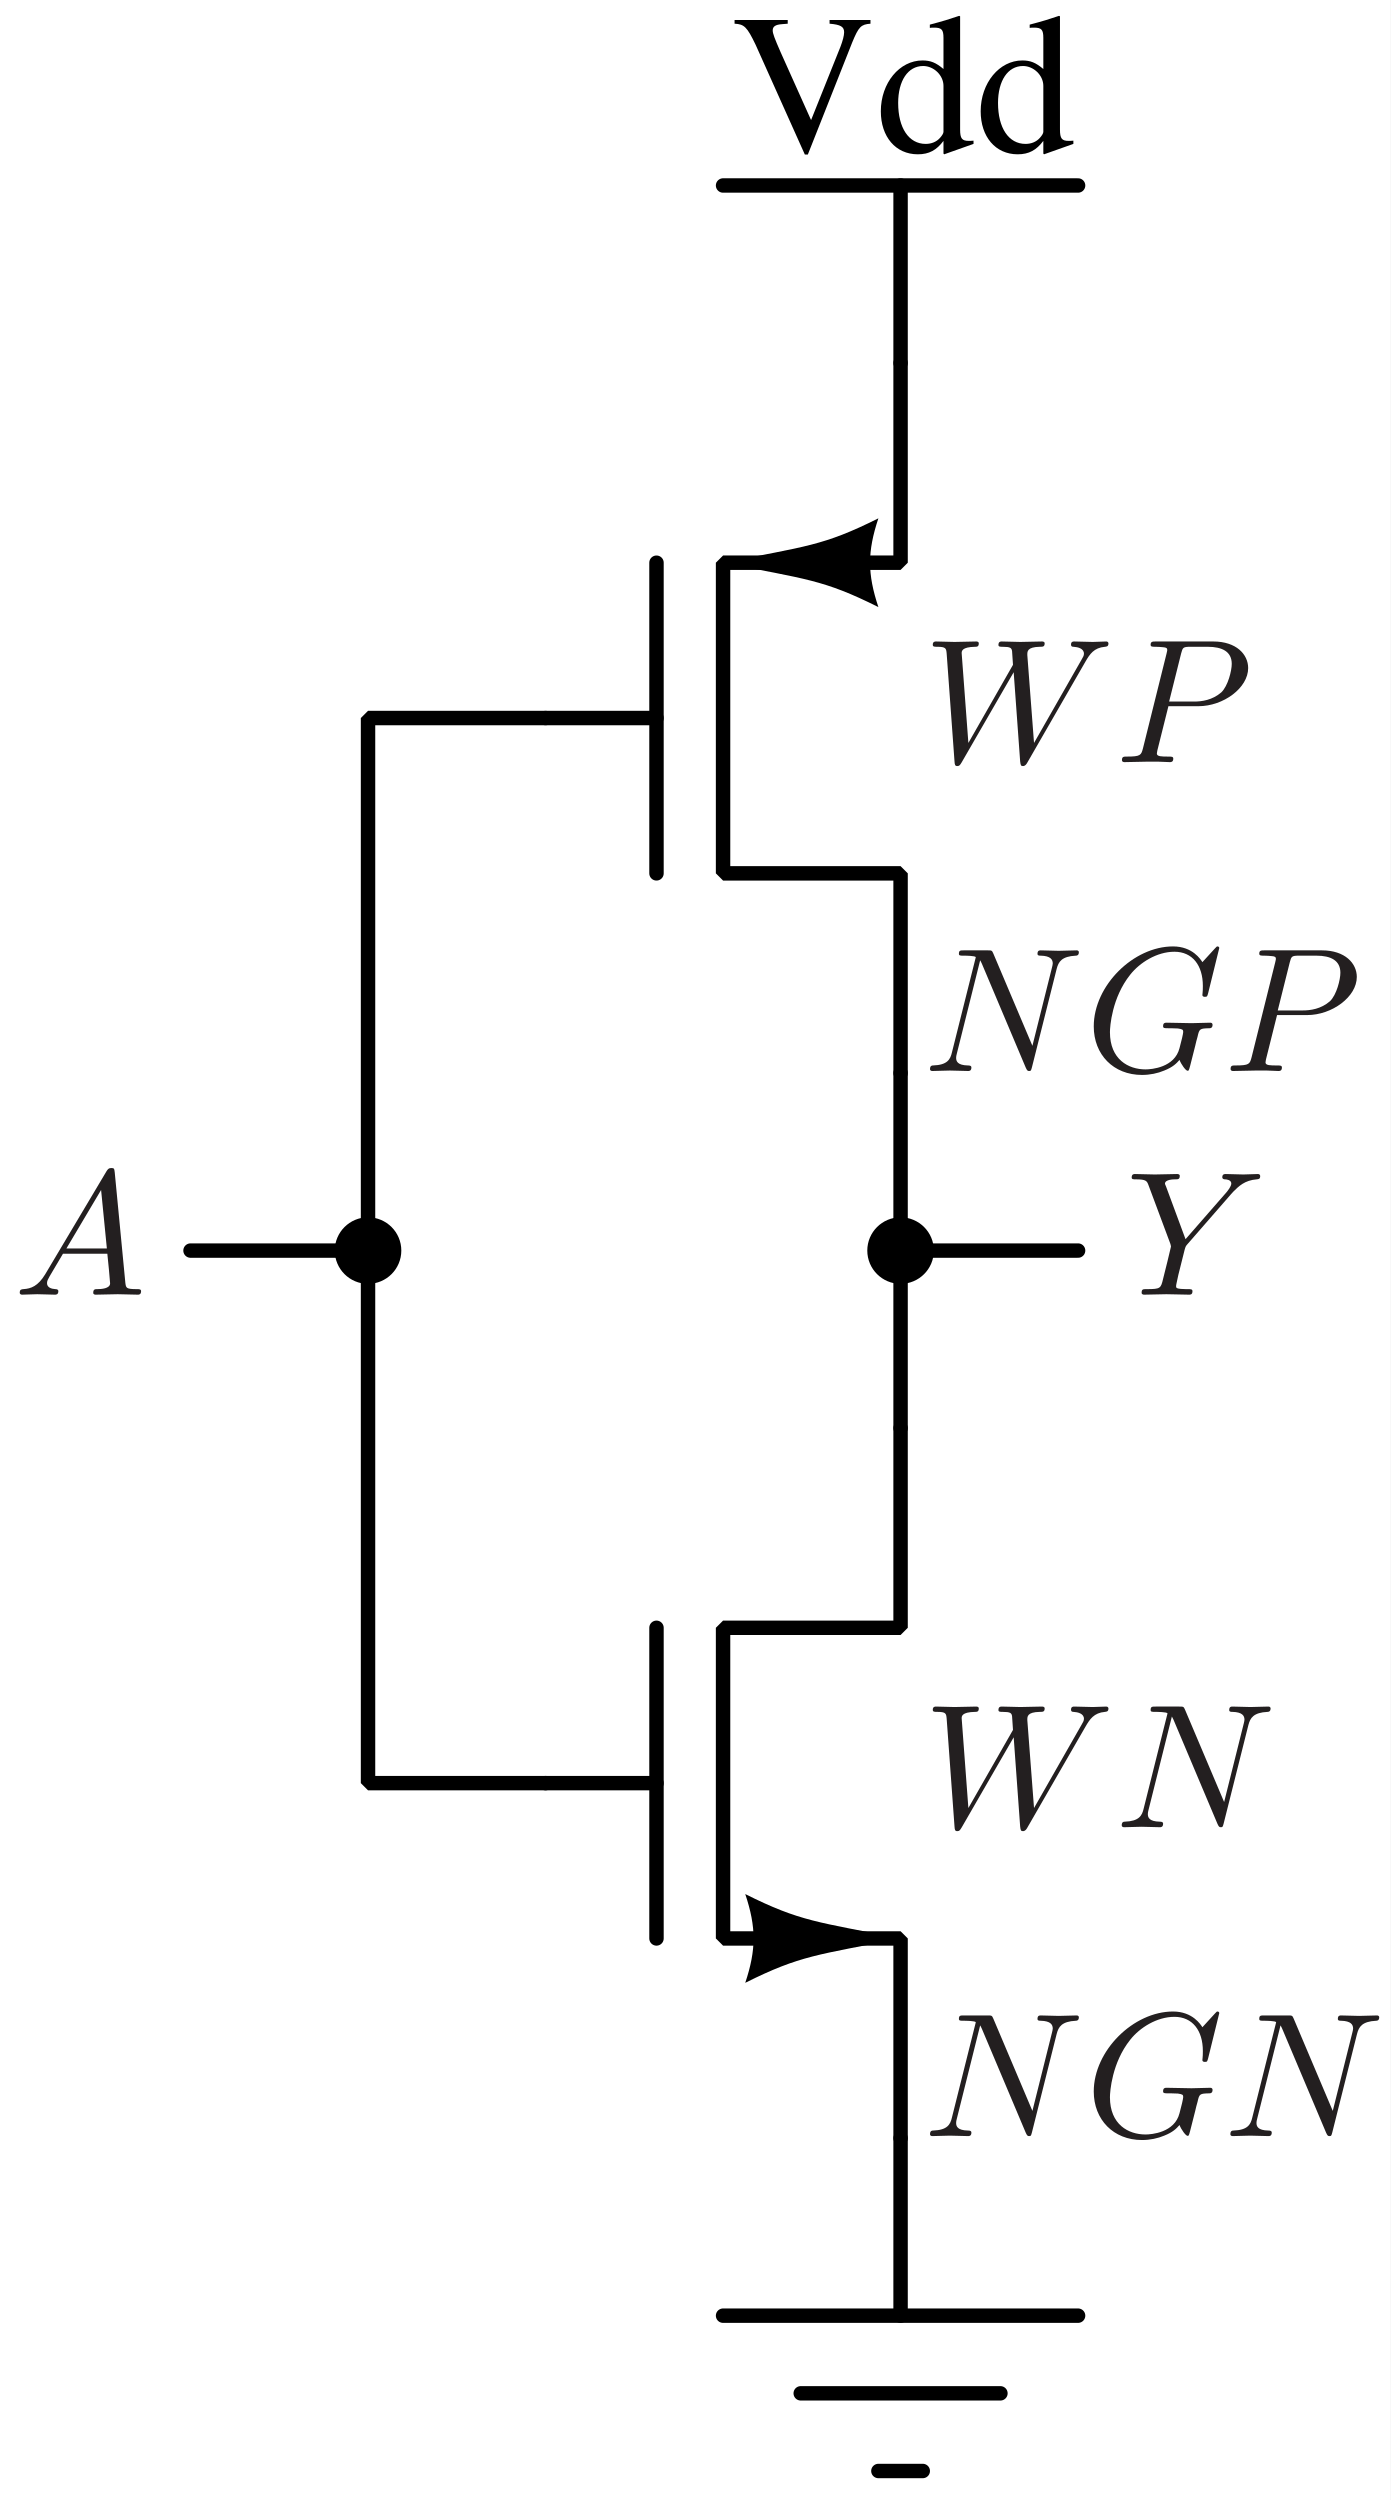
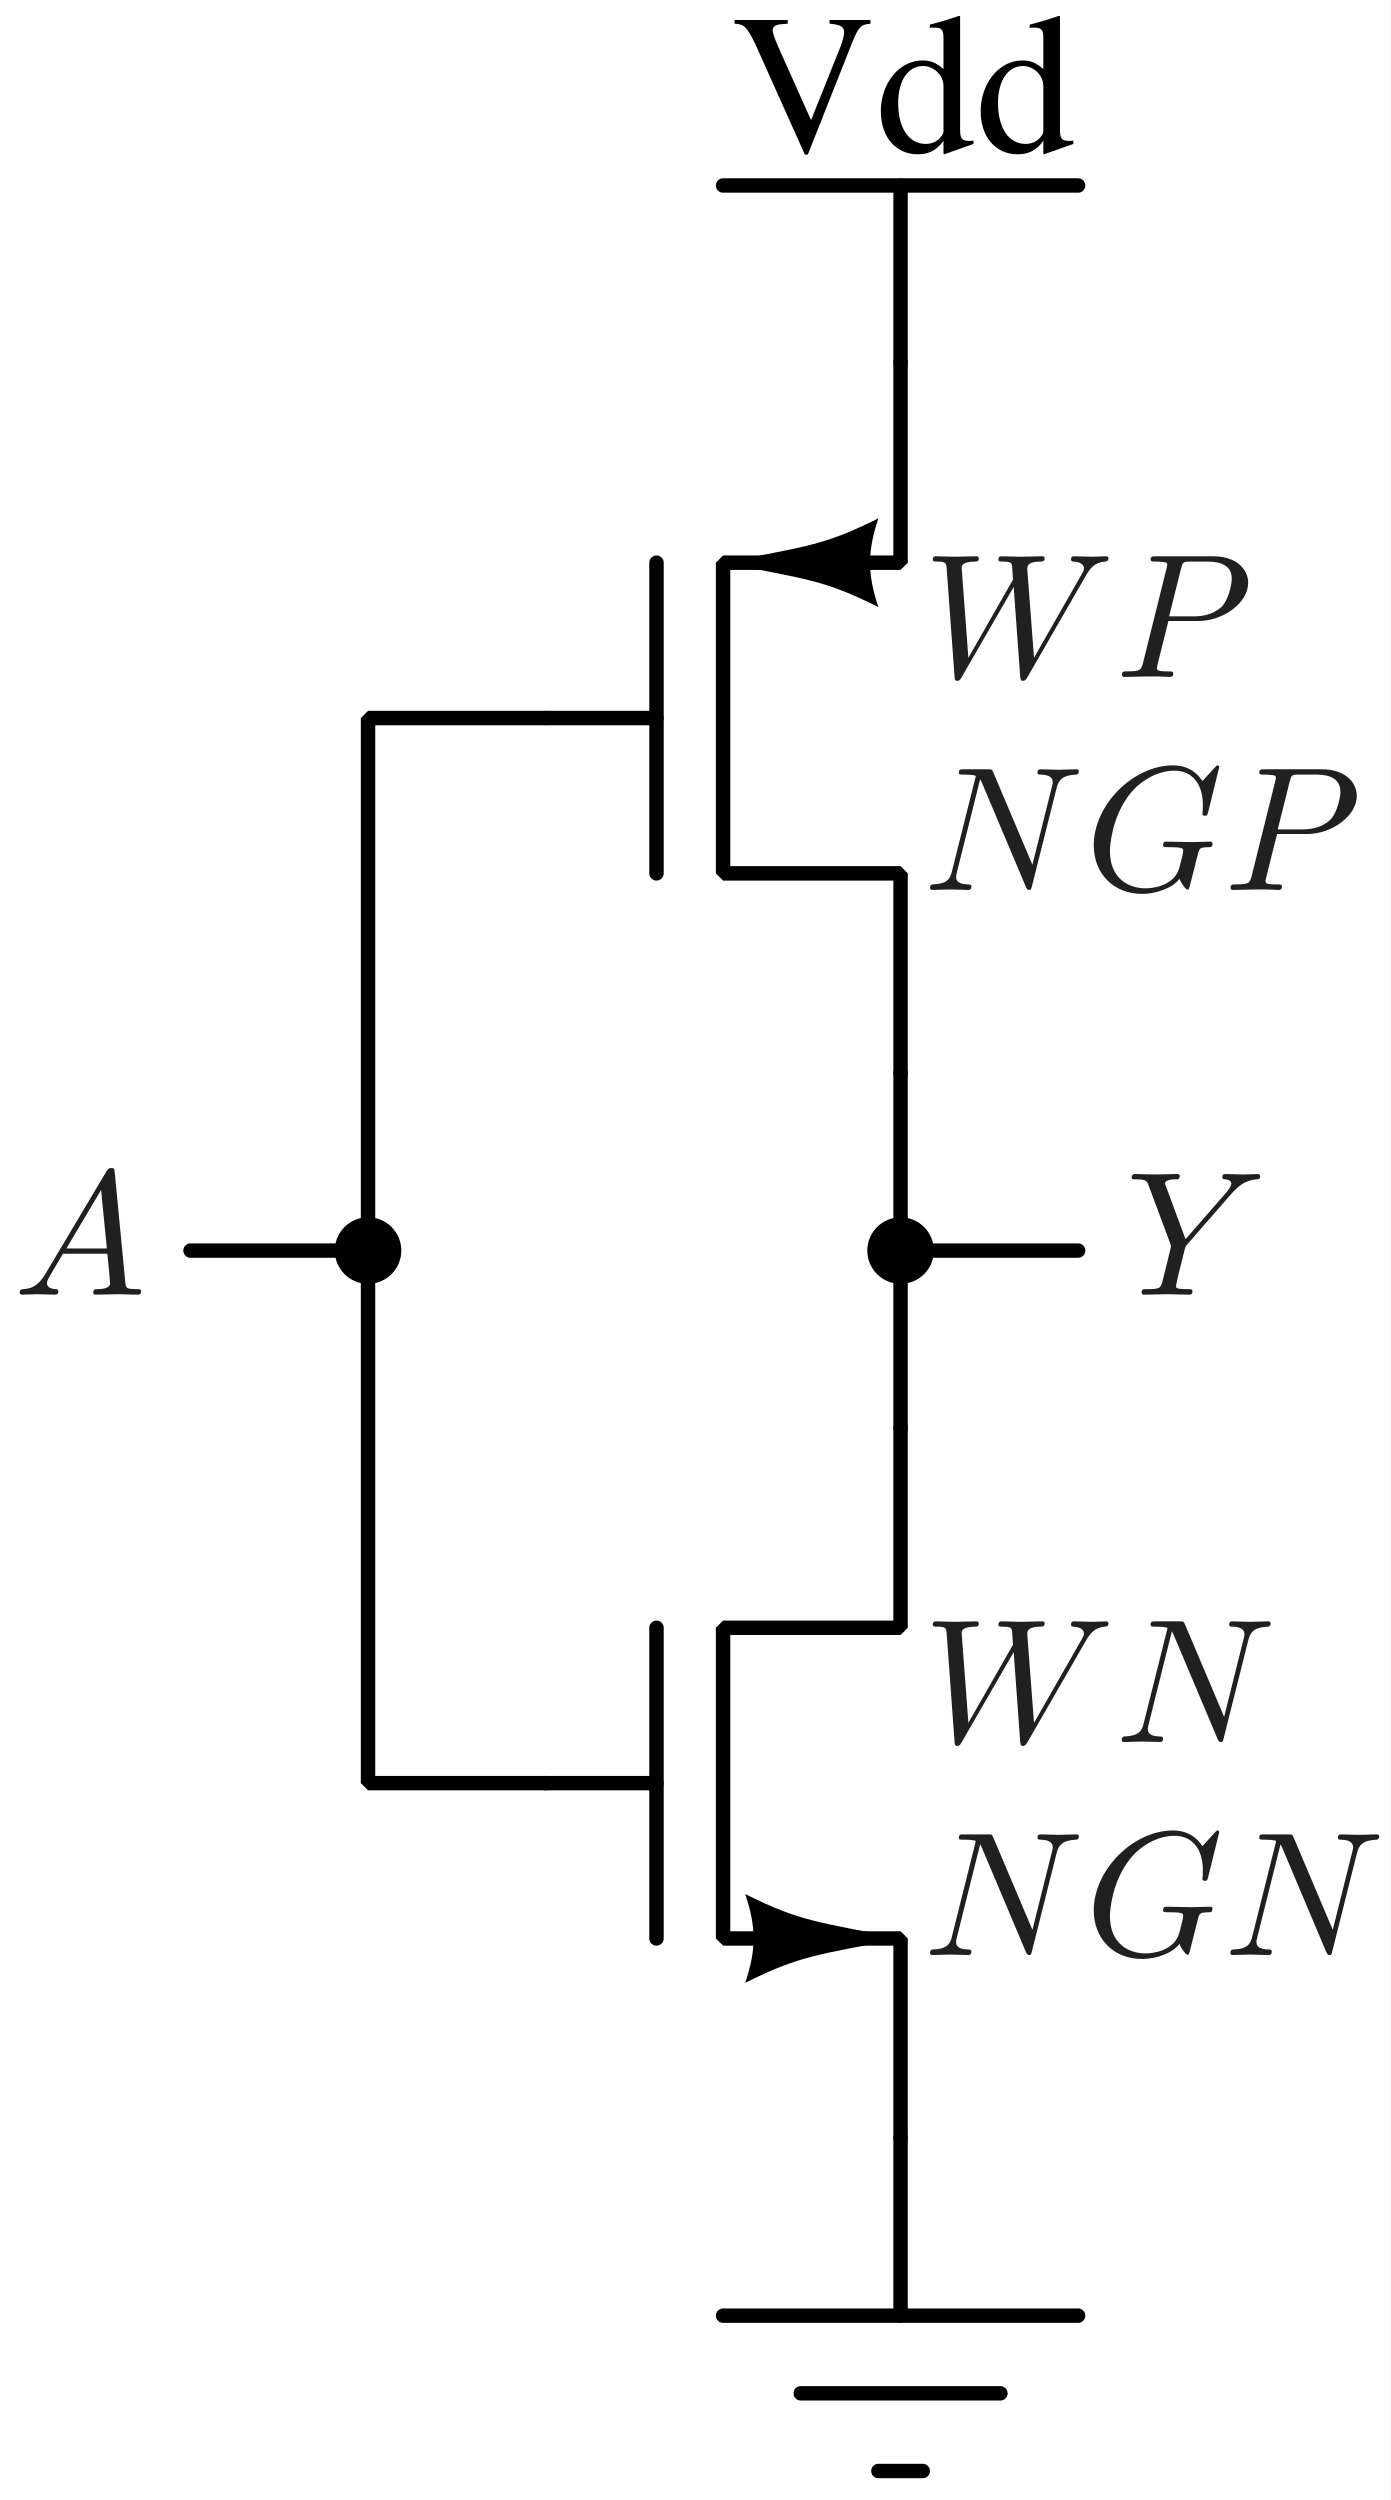
<svg xmlns="http://www.w3.org/2000/svg" xmlns:xlink="http://www.w3.org/1999/xlink" width="94pt" height="169pt" viewBox="0 0 94 169" version="1.1">
  <rect width="100%" height="100%" fill="white" />
  <defs>
    <g>
      <symbol overflow="visible" id="glyph0-0">
        <path style="stroke:none;" d="" />
      </symbol>
      <symbol overflow="visible" id="glyph0-1">
        <path style="stroke:none;" d="M 9.406 -8.938 L 6.641 -8.938 L 6.641 -8.688 C 7.391 -8.625 7.625 -8.484 7.625 -8.109 C 7.625 -7.891 7.531 -7.531 7.375 -7.125 L 5.391 -2.172 L 3.344 -6.734 C 2.906 -7.734 2.797 -8.031 2.797 -8.234 C 2.797 -8.5 2.984 -8.625 3.422 -8.656 C 3.484 -8.656 3.625 -8.672 3.812 -8.688 L 3.812 -8.938 L 0.219 -8.938 L 0.219 -8.688 C 0.875 -8.656 1.062 -8.469 1.641 -7.266 L 4.969 0.156 L 5.172 0.156 L 8.172 -7.422 C 8.609 -8.484 8.766 -8.641 9.406 -8.688 Z M 9.406 -8.938 " />
      </symbol>
      <symbol overflow="visible" id="glyph0-2">
        <path style="stroke:none;" d="M 6.625 -0.781 C 6.453 -0.766 6.375 -0.766 6.312 -0.766 C 5.844 -0.766 5.719 -0.922 5.719 -1.531 L 5.719 -9.188 L 5.656 -9.219 C 5.016 -9 4.562 -8.859 3.672 -8.625 L 3.672 -8.406 C 3.781 -8.422 3.844 -8.422 3.969 -8.422 C 4.469 -8.422 4.594 -8.281 4.594 -7.734 L 4.594 -5.625 C 4.078 -6.062 3.719 -6.203 3.172 -6.203 C 1.625 -6.203 0.359 -4.688 0.359 -2.766 C 0.359 -1.047 1.359 0.141 2.859 0.141 C 3.625 0.141 4.125 -0.141 4.594 -0.766 L 4.594 0.094 L 4.641 0.141 L 6.625 -0.562 Z M 4.594 -1.375 C 4.594 -1.281 4.5 -1.125 4.359 -0.969 C 4.125 -0.703 3.781 -0.562 3.391 -0.562 C 2.25 -0.562 1.531 -1.641 1.531 -3.328 C 1.531 -4.828 2.188 -5.828 3.219 -5.828 C 3.938 -5.828 4.594 -5.203 4.594 -4.484 Z M 4.594 -1.375 " />
      </symbol>
      <symbol overflow="visible" id="glyph1-0">
        <path style="stroke:none;" d="" />
      </symbol>
      <symbol overflow="visible" id="glyph1-1">
        <path style="stroke:none;" d="M 10.969 -6.781 C 11.266 -7.297 11.547 -7.734 12.297 -7.797 C 12.406 -7.812 12.531 -7.812 12.531 -8.031 C 12.531 -8.078 12.484 -8.156 12.391 -8.156 C 12.094 -8.156 11.766 -8.125 11.469 -8.125 C 11.062 -8.125 10.609 -8.156 10.219 -8.156 C 10.141 -8.156 10 -8.156 10 -7.938 C 10 -7.812 10.094 -7.797 10.172 -7.797 C 10.453 -7.781 10.875 -7.688 10.875 -7.328 C 10.875 -7.203 10.812 -7.094 10.719 -6.938 L 7.5 -1.297 L 7.047 -7.234 C 7.047 -7.469 7.016 -7.781 7.891 -7.797 C 8.094 -7.797 8.219 -7.797 8.219 -8.031 C 8.219 -8.156 8.078 -8.156 8.031 -8.156 C 7.547 -8.156 7.047 -8.125 6.578 -8.125 C 6.297 -8.125 5.594 -8.156 5.312 -8.156 C 5.25 -8.156 5.094 -8.156 5.094 -7.922 C 5.094 -7.797 5.219 -7.797 5.375 -7.797 C 5.906 -7.797 5.984 -7.719 6.016 -7.5 L 6.078 -6.578 L 3.062 -1.297 L 2.609 -7.359 C 2.609 -7.5 2.609 -7.781 3.516 -7.797 C 3.641 -7.797 3.766 -7.797 3.766 -8.031 C 3.766 -8.156 3.625 -8.156 3.594 -8.156 C 3.125 -8.156 2.625 -8.125 2.125 -8.125 C 1.703 -8.125 1.281 -8.156 0.875 -8.156 C 0.812 -8.156 0.656 -8.156 0.656 -7.938 C 0.656 -7.797 0.766 -7.797 0.953 -7.797 C 1.547 -7.797 1.562 -7.688 1.594 -7.344 L 2.125 -0.047 C 2.141 0.172 2.156 0.266 2.312 0.266 C 2.469 0.266 2.5 0.188 2.609 0.016 L 6.125 -6.078 L 6.562 -0.047 C 6.594 0.203 6.609 0.266 6.75 0.266 C 6.906 0.266 6.984 0.141 7.047 0.031 Z M 10.969 -6.781 " />
      </symbol>
      <symbol overflow="visible" id="glyph1-2">
        <path style="stroke:none;" d="M 9.031 -6.906 C 9.156 -7.391 9.375 -7.75 10.328 -7.797 C 10.391 -7.797 10.531 -7.812 10.531 -8.031 C 10.531 -8.047 10.531 -8.156 10.375 -8.156 C 9.984 -8.156 9.562 -8.125 9.172 -8.125 C 8.766 -8.125 8.344 -8.156 7.953 -8.156 C 7.875 -8.156 7.734 -8.156 7.734 -7.922 C 7.734 -7.797 7.859 -7.797 7.953 -7.797 C 8.625 -7.781 8.766 -7.531 8.766 -7.266 C 8.766 -7.234 8.734 -7.047 8.719 -7.016 L 7.391 -1.703 L 4.75 -7.938 C 4.656 -8.156 4.641 -8.156 4.359 -8.156 L 2.766 -8.156 C 2.516 -8.156 2.422 -8.156 2.422 -7.922 C 2.422 -7.797 2.516 -7.797 2.75 -7.797 C 2.812 -7.797 3.562 -7.797 3.562 -7.688 L 1.953 -1.266 C 1.844 -0.781 1.641 -0.406 0.672 -0.375 C 0.594 -0.375 0.469 -0.359 0.469 -0.125 C 0.469 -0.047 0.531 0 0.625 0 C 1 0 1.422 -0.031 1.812 -0.031 C 2.219 -0.031 2.656 0 3.047 0 C 3.109 0 3.266 0 3.266 -0.234 C 3.266 -0.359 3.156 -0.375 3.031 -0.375 C 2.328 -0.391 2.234 -0.656 2.234 -0.891 C 2.234 -0.984 2.25 -1.047 2.281 -1.172 L 3.859 -7.484 C 3.906 -7.406 3.906 -7.391 3.969 -7.266 L 6.938 -0.234 C 7.031 -0.031 7.062 0 7.172 0 C 7.297 0 7.297 -0.031 7.359 -0.25 Z M 9.031 -6.906 " />
      </symbol>
      <symbol overflow="visible" id="glyph1-3">
        <path style="stroke:none;" d="M 9.078 -8.312 C 9.078 -8.344 9.062 -8.422 8.953 -8.422 C 8.922 -8.422 8.906 -8.422 8.781 -8.281 L 7.938 -7.359 C 7.828 -7.531 7.281 -8.422 5.953 -8.422 C 3.281 -8.422 0.594 -5.781 0.594 -3.016 C 0.594 -1.109 1.922 0.266 3.859 0.266 C 4.391 0.266 4.922 0.156 5.359 -0.031 C 5.953 -0.266 6.188 -0.516 6.391 -0.75 C 6.5 -0.453 6.812 -0.016 6.938 -0.016 C 7 -0.016 7.016 -0.047 7.016 -0.062 C 7.047 -0.078 7.156 -0.531 7.219 -0.781 L 7.453 -1.703 C 7.5 -1.906 7.547 -2.109 7.609 -2.312 C 7.734 -2.859 7.75 -2.875 8.422 -2.891 C 8.484 -2.891 8.625 -2.906 8.625 -3.125 C 8.625 -3.219 8.562 -3.266 8.469 -3.266 C 8.188 -3.266 7.484 -3.234 7.203 -3.234 C 6.844 -3.234 5.906 -3.266 5.531 -3.266 C 5.422 -3.266 5.281 -3.266 5.281 -3.031 C 5.281 -2.891 5.375 -2.891 5.641 -2.891 C 5.656 -2.891 6 -2.891 6.281 -2.875 C 6.594 -2.828 6.641 -2.797 6.641 -2.641 C 6.641 -2.531 6.516 -2 6.391 -1.547 C 6.062 -0.234 4.5 -0.109 4.094 -0.109 C 2.938 -0.109 1.688 -0.781 1.688 -2.625 C 1.688 -2.984 1.812 -4.953 3.062 -6.516 C 3.703 -7.328 4.859 -8.062 6.047 -8.062 C 7.266 -8.062 7.969 -7.141 7.969 -5.75 C 7.969 -5.266 7.938 -5.266 7.938 -5.141 C 7.938 -5.016 8.062 -5.016 8.109 -5.016 C 8.266 -5.016 8.266 -5.047 8.328 -5.266 Z M 9.078 -8.312 " />
      </symbol>
      <symbol overflow="visible" id="glyph1-4">
        <path style="stroke:none;" d="M 3.625 -3.781 L 5.656 -3.781 C 7.344 -3.781 9.016 -5.016 9.016 -6.359 C 9.016 -7.281 8.219 -8.156 6.656 -8.156 L 2.781 -8.156 C 2.562 -8.156 2.422 -8.156 2.422 -7.938 C 2.422 -7.797 2.531 -7.797 2.766 -7.797 C 2.922 -7.797 3.141 -7.781 3.281 -7.766 C 3.484 -7.75 3.547 -7.703 3.547 -7.578 C 3.547 -7.531 3.531 -7.5 3.5 -7.344 L 1.906 -0.938 C 1.781 -0.469 1.75 -0.375 0.812 -0.375 C 0.609 -0.375 0.484 -0.375 0.484 -0.141 C 0.484 0 0.625 0 0.656 0 C 0.984 0 1.844 -0.031 2.172 -0.031 C 2.422 -0.031 2.688 -0.031 2.938 -0.031 C 3.203 -0.031 3.469 0 3.719 0 C 3.797 0 3.953 0 3.953 -0.234 C 3.953 -0.375 3.844 -0.375 3.625 -0.375 C 3.172 -0.375 2.844 -0.375 2.844 -0.578 C 2.844 -0.656 2.875 -0.719 2.875 -0.781 Z M 4.484 -7.344 C 4.594 -7.75 4.609 -7.797 5.125 -7.797 L 6.281 -7.797 C 7.266 -7.797 7.906 -7.469 7.906 -6.641 C 7.906 -6.188 7.656 -5.156 7.203 -4.719 C 6.594 -4.188 5.875 -4.094 5.359 -4.094 L 3.672 -4.094 Z M 4.484 -7.344 " />
      </symbol>
      <symbol overflow="visible" id="glyph1-5">
        <path style="stroke:none;" d="M 2.141 -1.375 C 1.656 -0.578 1.188 -0.406 0.672 -0.375 C 0.531 -0.359 0.422 -0.359 0.422 -0.125 C 0.422 -0.062 0.484 0 0.578 0 C 0.891 0 1.266 -0.031 1.609 -0.031 C 2 -0.031 2.422 0 2.797 0 C 2.875 0 3.031 0 3.031 -0.234 C 3.031 -0.359 2.922 -0.375 2.828 -0.375 C 2.562 -0.391 2.266 -0.484 2.266 -0.781 C 2.266 -0.938 2.344 -1.062 2.438 -1.234 L 3.344 -2.766 L 6.344 -2.766 C 6.375 -2.516 6.531 -0.891 6.531 -0.766 C 6.531 -0.406 5.922 -0.375 5.672 -0.375 C 5.516 -0.375 5.391 -0.375 5.391 -0.125 C 5.391 0 5.531 0 5.562 0 C 6.047 0 6.562 -0.031 7.047 -0.031 C 7.344 -0.031 8.109 0 8.406 0 C 8.469 0 8.625 0 8.625 -0.234 C 8.625 -0.375 8.5 -0.375 8.344 -0.375 C 7.609 -0.375 7.609 -0.453 7.562 -0.797 L 6.844 -8.266 C 6.812 -8.516 6.812 -8.562 6.609 -8.562 C 6.422 -8.562 6.375 -8.469 6.297 -8.359 Z M 3.578 -3.125 L 5.922 -7.078 L 6.312 -3.125 Z M 3.578 -3.125 " />
      </symbol>
      <symbol overflow="visible" id="glyph1-6">
        <path style="stroke:none;" d="M 7.141 -6.797 L 7.297 -6.969 C 7.656 -7.328 8.062 -7.734 8.875 -7.797 C 9 -7.812 9.109 -7.812 9.109 -8.016 C 9.109 -8.109 9.047 -8.156 8.953 -8.156 C 8.641 -8.156 8.297 -8.125 7.969 -8.125 C 7.578 -8.125 7.156 -8.156 6.781 -8.156 C 6.703 -8.156 6.547 -8.156 6.547 -7.938 C 6.547 -7.812 6.672 -7.797 6.734 -7.797 C 6.812 -7.797 7.156 -7.766 7.156 -7.516 C 7.156 -7.312 6.891 -7 6.844 -6.938 L 4.062 -3.75 L 2.75 -7.297 C 2.672 -7.469 2.672 -7.5 2.672 -7.5 C 2.672 -7.797 3.266 -7.797 3.375 -7.797 C 3.547 -7.797 3.672 -7.797 3.672 -8.031 C 3.672 -8.156 3.531 -8.156 3.484 -8.156 C 3.156 -8.156 2.312 -8.125 1.984 -8.125 C 1.688 -8.125 0.938 -8.156 0.641 -8.156 C 0.578 -8.156 0.422 -8.156 0.422 -7.922 C 0.422 -7.797 0.531 -7.797 0.688 -7.797 C 1.406 -7.797 1.453 -7.688 1.562 -7.391 L 3.031 -3.453 C 3.047 -3.422 3.078 -3.281 3.078 -3.25 C 3.078 -3.219 2.609 -1.297 2.547 -1.078 C 2.391 -0.422 2.375 -0.375 1.422 -0.375 C 1.188 -0.375 1.094 -0.375 1.094 -0.125 C 1.094 0 1.25 0 1.266 0 C 1.609 0 2.438 -0.031 2.766 -0.031 C 3.109 -0.031 3.969 0 4.297 0 C 4.391 0 4.531 0 4.531 -0.234 C 4.531 -0.375 4.422 -0.375 4.203 -0.375 C 4.172 -0.375 3.938 -0.375 3.734 -0.391 C 3.484 -0.422 3.422 -0.438 3.422 -0.578 C 3.422 -0.672 3.531 -1.094 3.578 -1.344 L 4 -3.031 C 4.062 -3.25 4.078 -3.281 4.172 -3.391 Z M 7.141 -6.797 " />
      </symbol>
    </g>
  </defs>
  <g id="surface1">
    <path style="fill:none;stroke-width:9.75;stroke-linecap:round;stroke-linejoin:bevel;stroke:rgb(0%,0%,0%);stroke-opacity:1;stroke-miterlimit:6;" d="M 608.789 724.609 L 608.789 589.609 L 488.789 589.609 L 488.789 379.609 L 608.789 379.609 L 608.789 244.609 " transform="matrix(0.1,0,0,-0.1,0,169)" />
    <path style="fill:none;stroke-width:9.75;stroke-linecap:round;stroke-linejoin:bevel;stroke:rgb(0%,0%,0%);stroke-opacity:1;stroke-miterlimit:6;" d="M 443.789 589.609 L 443.789 379.609 " transform="matrix(0.1,0,0,-0.1,0,169)" />
    <path style="fill:none;stroke-width:9.75;stroke-linecap:round;stroke-linejoin:bevel;stroke:rgb(0%,0%,0%);stroke-opacity:1;stroke-miterlimit:6;" d="M 368.789 484.609 L 443.789 484.609 " transform="matrix(0.1,0,0,-0.1,0,169)" />
    <path style=" stroke:none;fill-rule:evenodd;fill:rgb(0%,0%,0%);fill-opacity:1;" d="M 50.379 134.039 C 54.129 132.164 55.254 132.164 60.879 131.039 C 55.254 129.914 54.129 129.914 50.379 128.039 C 51.129 130.289 51.129 131.789 50.379 134.039 " />
    <path style="fill:none;stroke-width:9.75;stroke-linecap:round;stroke-linejoin:bevel;stroke:rgb(0%,0%,0%);stroke-opacity:1;stroke-miterlimit:6;" d="M 608.789 1444.609 L 608.789 1309.609 L 488.789 1309.609 L 488.789 1099.609 L 608.789 1099.609 L 608.789 964.609 " transform="matrix(0.1,0,0,-0.1,0,169)" />
    <path style="fill:none;stroke-width:9.75;stroke-linecap:round;stroke-linejoin:bevel;stroke:rgb(0%,0%,0%);stroke-opacity:1;stroke-miterlimit:6;" d="M 443.789 1309.609 L 443.789 1099.609 " transform="matrix(0.1,0,0,-0.1,0,169)" />
    <path style="fill:none;stroke-width:9.75;stroke-linecap:round;stroke-linejoin:bevel;stroke:rgb(0%,0%,0%);stroke-opacity:1;stroke-miterlimit:6;" d="M 368.789 1204.609 L 443.789 1204.609 " transform="matrix(0.1,0,0,-0.1,0,169)" />
    <path style=" stroke:none;fill-rule:evenodd;fill:rgb(0%,0%,0%);fill-opacity:1;" d="M 59.379 35.039 C 55.629 36.914 54.504 36.914 48.879 38.039 C 54.504 39.164 55.629 39.164 59.379 41.039 C 58.629 38.789 58.629 37.289 59.379 35.039 " />
    <path style="fill:none;stroke-width:9.75;stroke-linecap:round;stroke-linejoin:bevel;stroke:rgb(0%,0%,0%);stroke-opacity:1;stroke-miterlimit:6;" d="M 608.789 964.609 L 608.789 724.609 " transform="matrix(0.1,0,0,-0.1,0,169)" />
    <path style="fill:none;stroke-width:9.75;stroke-linecap:round;stroke-linejoin:bevel;stroke:rgb(0%,0%,0%);stroke-opacity:1;stroke-miterlimit:6;" d="M 368.789 1204.609 L 248.789 1204.609 L 248.789 484.609 L 368.789 484.609 " transform="matrix(0.1,0,0,-0.1,0,169)" />
    <path style="fill:none;stroke-width:9.75;stroke-linecap:round;stroke-linejoin:bevel;stroke:rgb(0%,0%,0%);stroke-opacity:1;stroke-miterlimit:6;" d="M 608.789 124.609 L 608.789 244.609 " transform="matrix(0.1,0,0,-0.1,0,169)" />
    <path style="fill:none;stroke-width:9.75;stroke-linecap:round;stroke-linejoin:bevel;stroke:rgb(0%,0%,0%);stroke-opacity:1;stroke-miterlimit:6;" d="M 728.789 124.609 L 488.789 124.609 " transform="matrix(0.1,0,0,-0.1,0,169)" />
    <path style="fill:none;stroke-width:9.75;stroke-linecap:round;stroke-linejoin:bevel;stroke:rgb(0%,0%,0%);stroke-opacity:1;stroke-miterlimit:6;" d="M 676.289 72.109 L 541.289 72.109 " transform="matrix(0.1,0,0,-0.1,0,169)" />
    <path style="fill:none;stroke-width:9.75;stroke-linecap:round;stroke-linejoin:bevel;stroke:rgb(0%,0%,0%);stroke-opacity:1;stroke-miterlimit:6;" d="M 623.789 19.609 L 593.789 19.609 " transform="matrix(0.1,0,0,-0.1,0,169)" />
    <path style="fill:none;stroke-width:9.75;stroke-linecap:round;stroke-linejoin:bevel;stroke:rgb(0%,0%,0%);stroke-opacity:1;stroke-miterlimit:6;" d="M 608.789 1564.609 L 608.789 1444.609 " transform="matrix(0.1,0,0,-0.1,0,169)" />
    <path style="fill:none;stroke-width:9.75;stroke-linecap:round;stroke-linejoin:bevel;stroke:rgb(0%,0%,0%);stroke-opacity:1;stroke-miterlimit:6;" d="M 728.789 1564.609 L 488.789 1564.609 " transform="matrix(0.1,0,0,-0.1,0,169)" />
    <g style="fill:rgb(0%,0%,0%);fill-opacity:1;">
      <use xlink:href="#glyph0-1" x="49.438" y="10.29" />
      <use xlink:href="#glyph0-2" x="59.185" y="10.29" />
      <use xlink:href="#glyph0-2" x="65.935" y="10.29" />
    </g>
    <path style=" stroke:none;fill-rule:evenodd;fill:rgb(0%,0%,0%);fill-opacity:1;" d="M 63.129 84.539 C 63.129 83.297 62.121 82.289 60.879 82.289 C 59.637 82.289 58.629 83.297 58.629 84.539 C 58.629 85.781 59.637 86.789 60.879 86.789 C 62.121 86.789 63.129 85.781 63.129 84.539 " />
    <path style=" stroke:none;fill-rule:evenodd;fill:rgb(0%,0%,0%);fill-opacity:1;" d="M 27.129 84.539 C 27.129 83.297 26.121 82.289 24.879 82.289 C 23.637 82.289 22.629 83.297 22.629 84.539 C 22.629 85.781 23.637 86.789 24.879 86.789 C 26.121 86.789 27.129 85.781 27.129 84.539 " />
    <path style="fill:none;stroke-width:9.75;stroke-linecap:round;stroke-linejoin:bevel;stroke:rgb(0%,0%,0%);stroke-opacity:1;stroke-miterlimit:6;" d="M 728.789 844.609 L 608.789 844.609 " transform="matrix(0.1,0,0,-0.1,0,169)" />
    <path style="fill:none;stroke-width:9.75;stroke-linecap:round;stroke-linejoin:bevel;stroke:rgb(0%,0%,0%);stroke-opacity:1;stroke-miterlimit:6;" d="M 128.789 844.609 L 248.789 844.609 " transform="matrix(0.1,0,0,-0.1,0,169)" />
    <g style="fill:rgb(13.73%,12.16%,12.549%);fill-opacity:1;">
-       <use xlink:href="#glyph1-1" x="62.4" y="123.52" />
+       <use xlink:href="#glyph1-1" x="62.4" y="117.76" />
    </g>
    <g style="fill:rgb(13.73%,12.16%,12.549%);fill-opacity:1;">
-       <use xlink:href="#glyph1-2" x="75.36" y="123.52" />
+       <use xlink:href="#glyph1-2" x="75.36" y="117.76" />
    </g>
    <g style="fill:rgb(13.73%,12.16%,12.549%);fill-opacity:1;">
-       <use xlink:href="#glyph1-2" x="62.4" y="144.4" />
+       <use xlink:href="#glyph1-2" x="62.4" y="132.16" />
    </g>
    <g style="fill:rgb(13.73%,12.16%,12.549%);fill-opacity:1;">
-       <use xlink:href="#glyph1-3" x="73.344" y="144.4" />
+       <use xlink:href="#glyph1-3" x="73.344" y="132.16" />
    </g>
    <g style="fill:rgb(13.73%,12.16%,12.549%);fill-opacity:1;">
-       <use xlink:href="#glyph1-2" x="82.704" y="144.4" />
+       <use xlink:href="#glyph1-2" x="82.704" y="132.16" />
    </g>
    <g style="fill:rgb(13.73%,12.16%,12.549%);fill-opacity:1;">
-       <use xlink:href="#glyph1-1" x="62.4" y="51.52" />
+       <use xlink:href="#glyph1-1" x="62.4" y="45.76" />
    </g>
    <g style="fill:rgb(13.73%,12.16%,12.549%);fill-opacity:1;">
-       <use xlink:href="#glyph1-4" x="75.36" y="51.52" />
+       <use xlink:href="#glyph1-4" x="75.36" y="45.76" />
    </g>
    <g style="fill:rgb(13.73%,12.16%,12.549%);fill-opacity:1;">
-       <use xlink:href="#glyph1-2" x="62.4" y="72.4" />
+       <use xlink:href="#glyph1-2" x="62.4" y="60.16" />
    </g>
    <g style="fill:rgb(13.73%,12.16%,12.549%);fill-opacity:1;">
-       <use xlink:href="#glyph1-3" x="73.344" y="72.4" />
+       <use xlink:href="#glyph1-3" x="73.344" y="60.16" />
    </g>
    <g style="fill:rgb(13.73%,12.16%,12.549%);fill-opacity:1;">
-       <use xlink:href="#glyph1-4" x="82.704" y="72.4" />
+       <use xlink:href="#glyph1-4" x="82.704" y="60.16" />
    </g>
    <g style="fill:rgb(13.73%,12.16%,12.549%);fill-opacity:1;">
      <use xlink:href="#glyph1-5" x="0.912" y="87.52" />
    </g>
    <g style="fill:rgb(13.73%,12.16%,12.549%);fill-opacity:1;">
      <use xlink:href="#glyph1-6" x="76.08" y="87.52" />
    </g>
  </g>
</svg>
